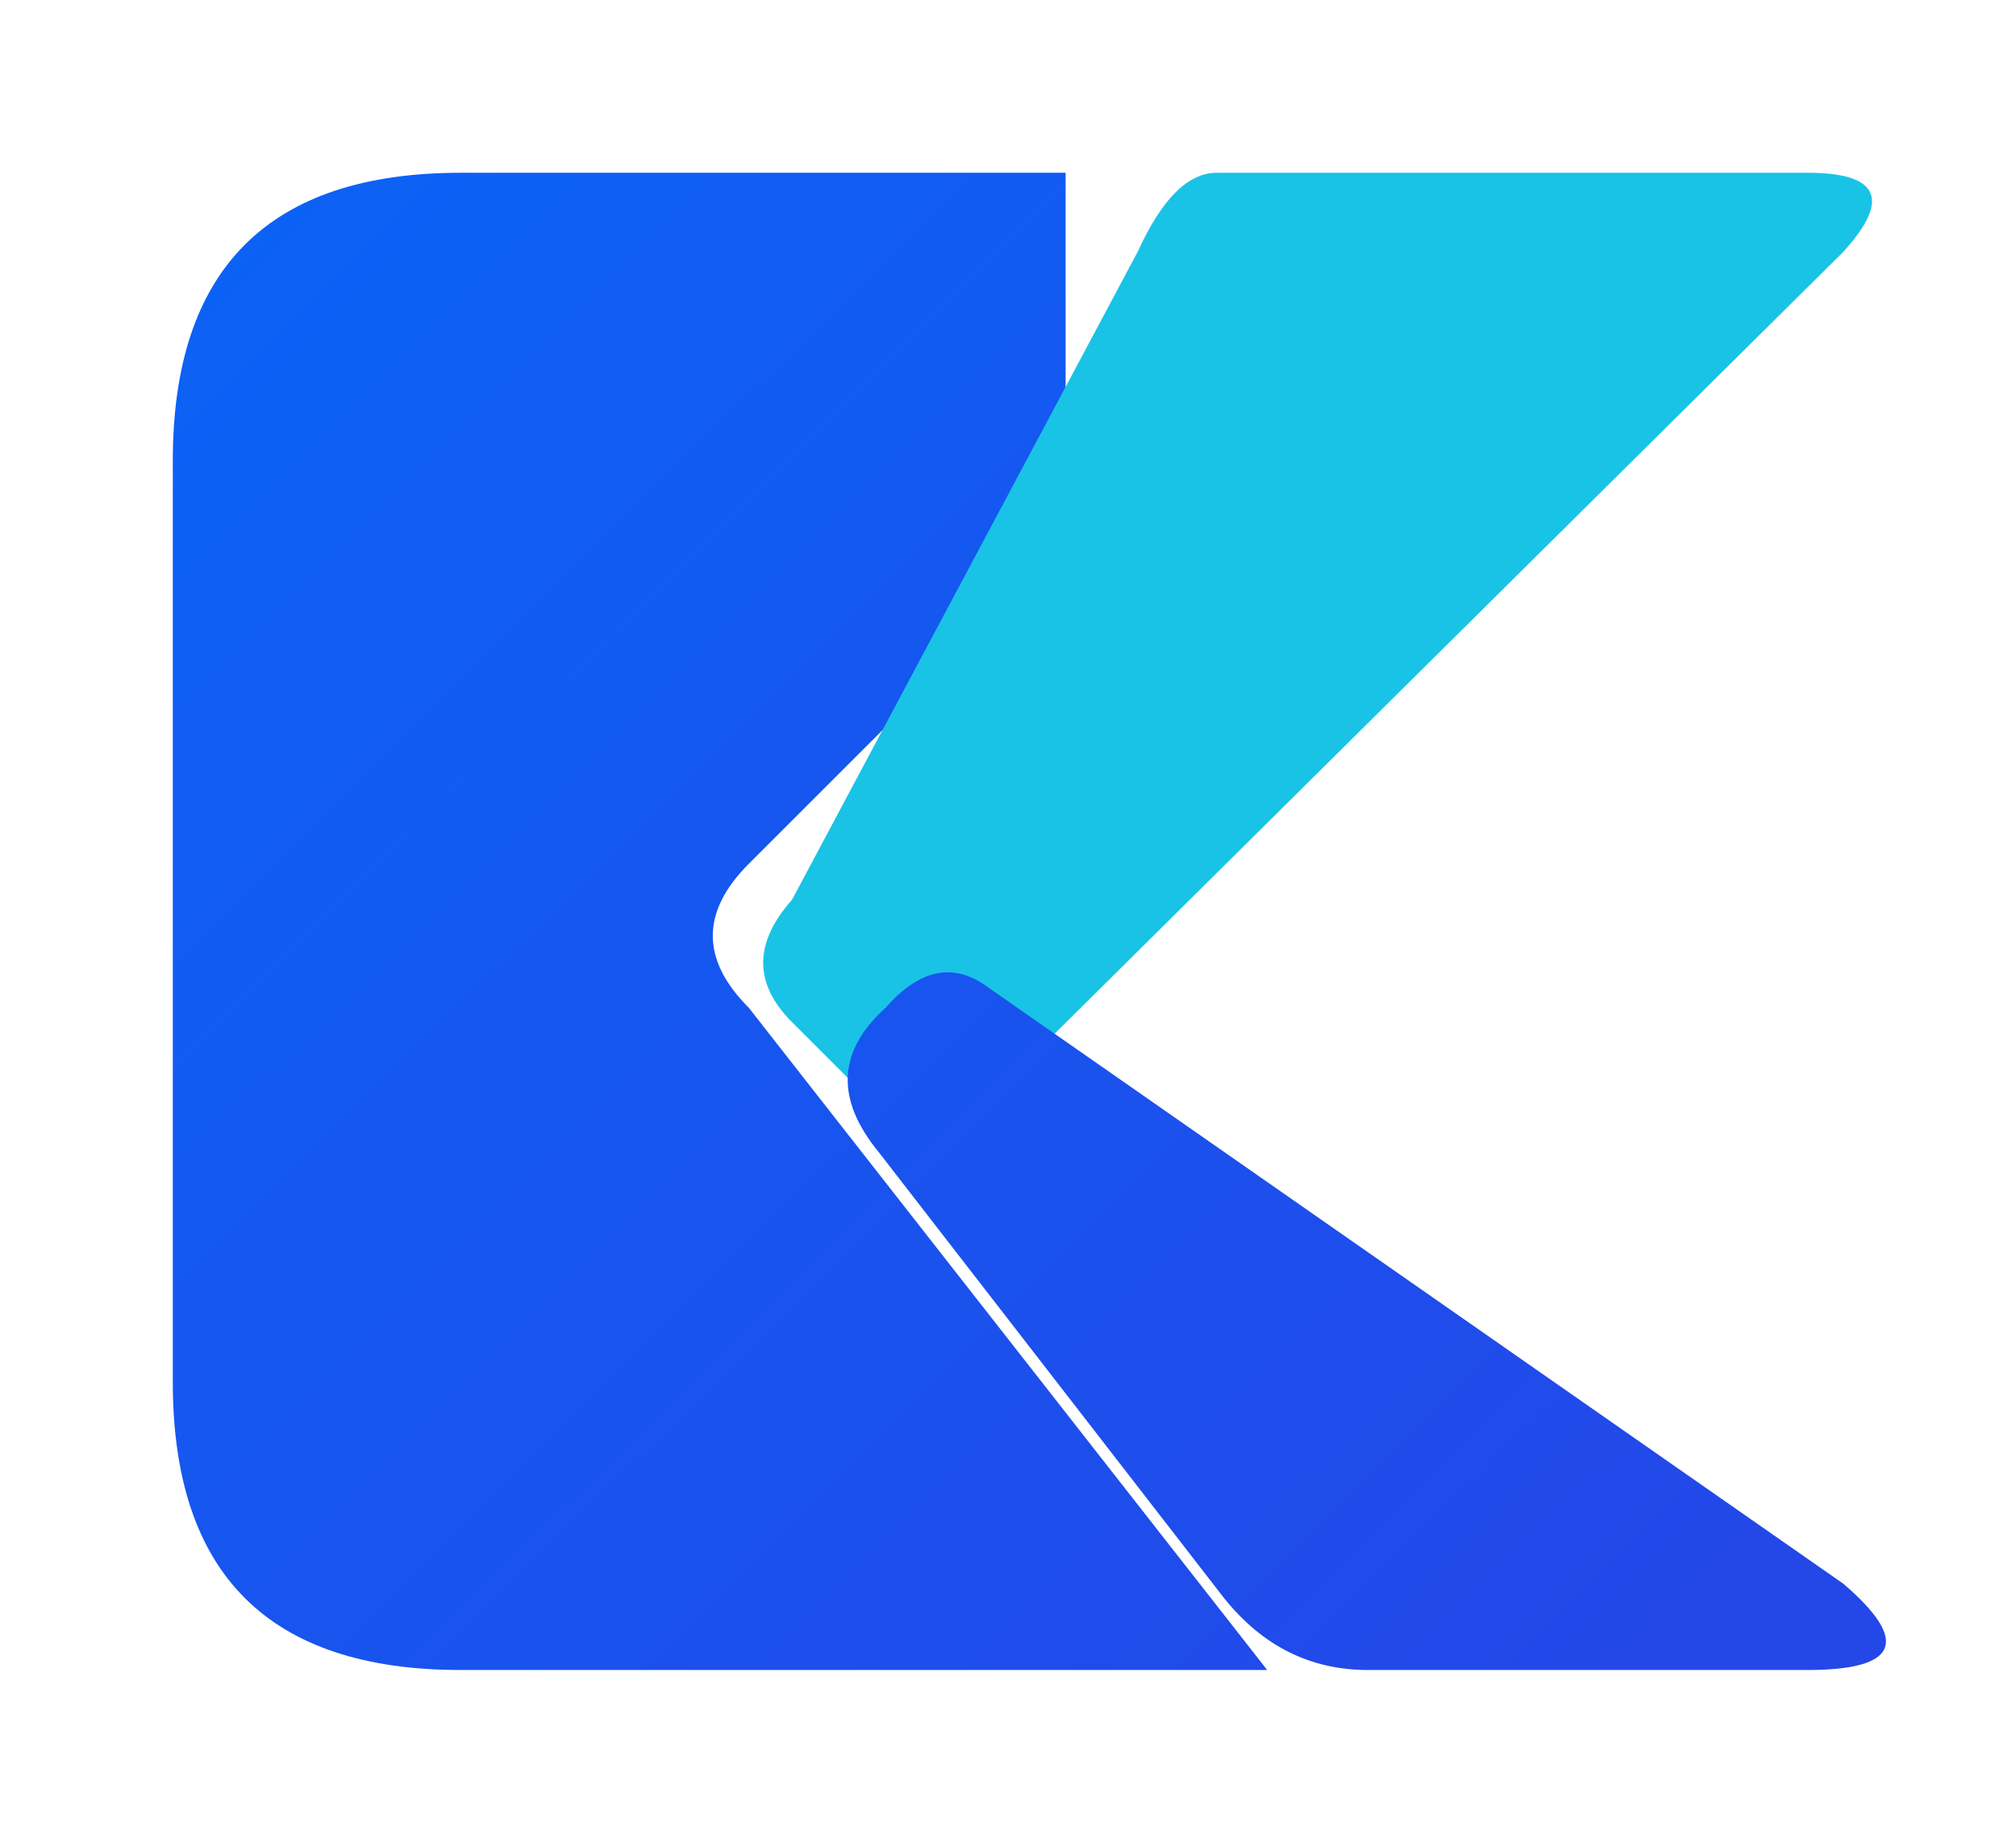
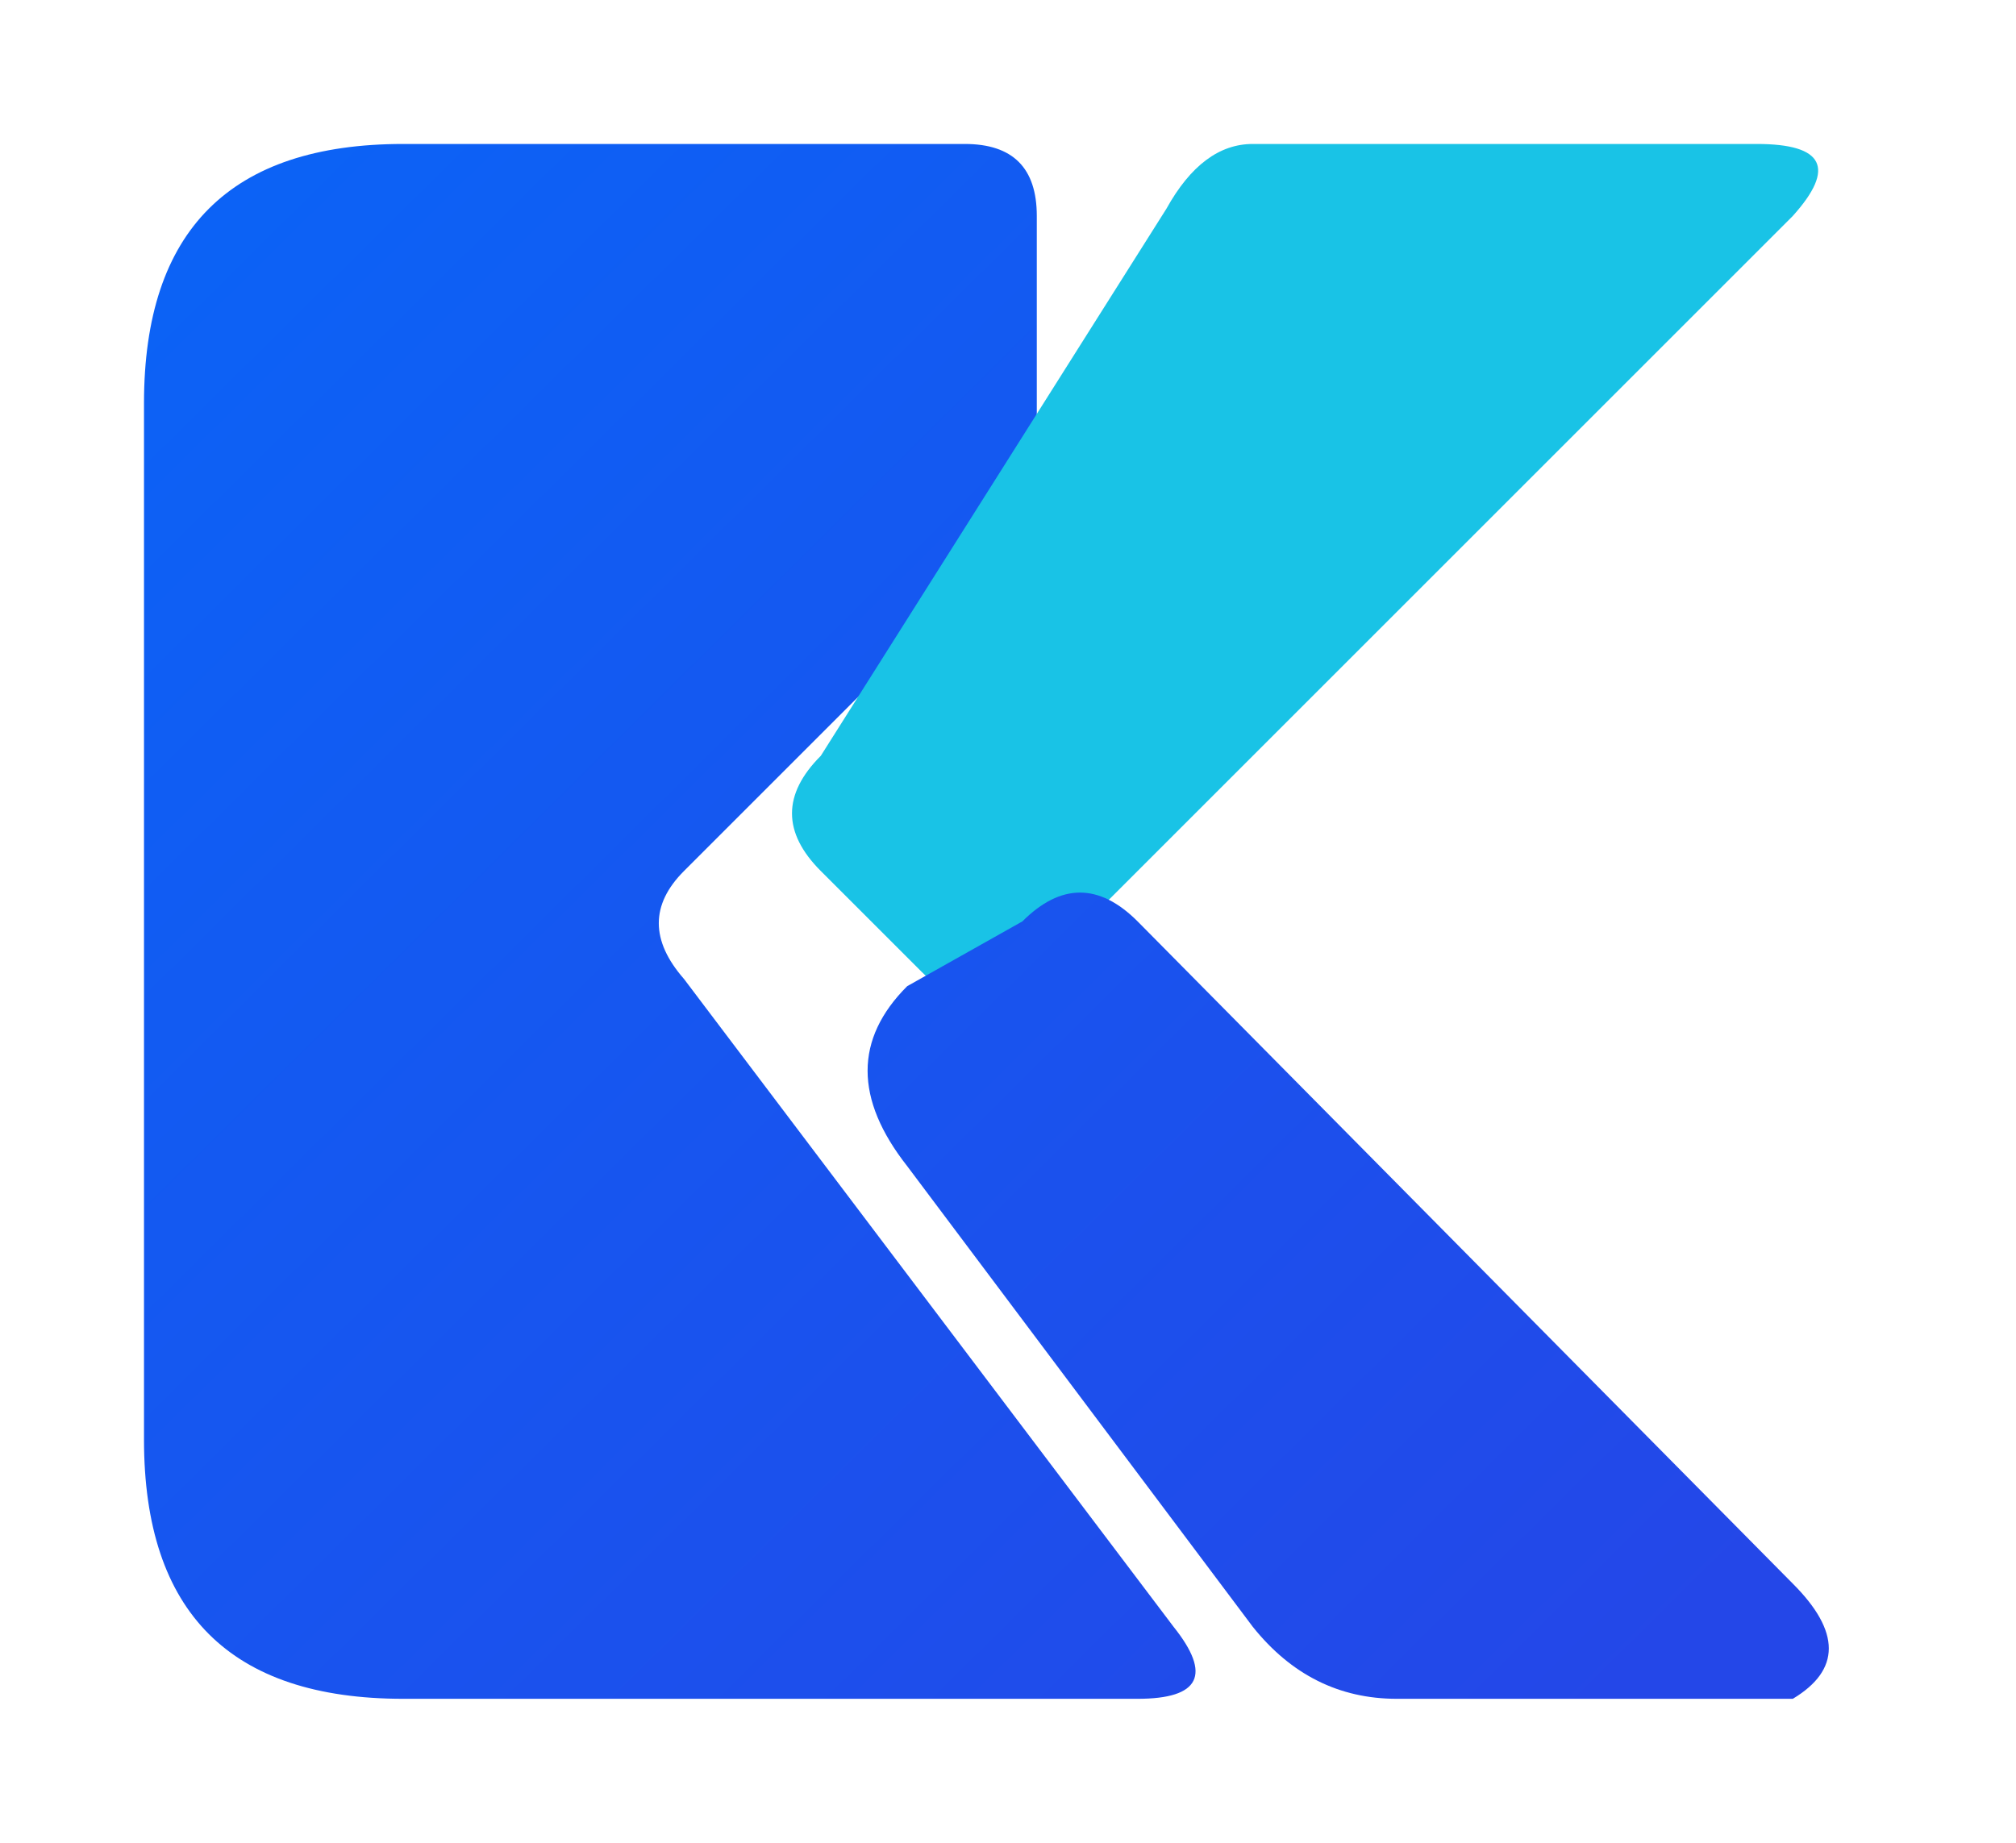
<svg xmlns="http://www.w3.org/2000/svg" viewBox="0 0 280 256" role="img" aria-labelledby="title desc">
  <defs>
    <linearGradient id="blue" x1="24" y1="24" x2="230" y2="232" gradientUnits="userSpaceOnUse">
      <stop stop-color="#0B63F6" />
      <stop offset="1" stop-color="#2447E8" />
    </linearGradient>
  </defs>
-   <path fill="url(#blue)" d="M64 24h84v52l-44 44q-10 10 0 20l72 92H64q-40 0-40-40V64q0-40 40-40Z" />
-   <path fill="#19C3E6" d="M169 24h82q15 0 5 11L137 153q-8 8-16 0l-11-11q-8-8 0-17l48-90q5-11 11-11Z" />
-   <path fill="url(#blue)" d="m137 137 119 83q14 12-5 12h-61q-12 0-20-10l-48-62q-9-11 1-20 7-8 14-3Z" />
+   <path fill="url(#blue)" d="M56 20h78q10 0 10 10v42l-49 49q-7 7 0 15l68 90q8 10-5 10H56q-36 0-36-36V56q0-36 36-36Z" />
+   <path fill="#19C3E6" d="M174 20h70q14 0 5 10L144 135q-8 8-16 0l-14-14q-8-8 0-16l48-76q5-9 12-9Z" />
+   <path fill="url(#blue)" d="M142 128q8-8 16 0l91 92q10 10 0 16h-55q-12 0-20-10l-48-64q-11-14 0-25Z" />
</svg>
